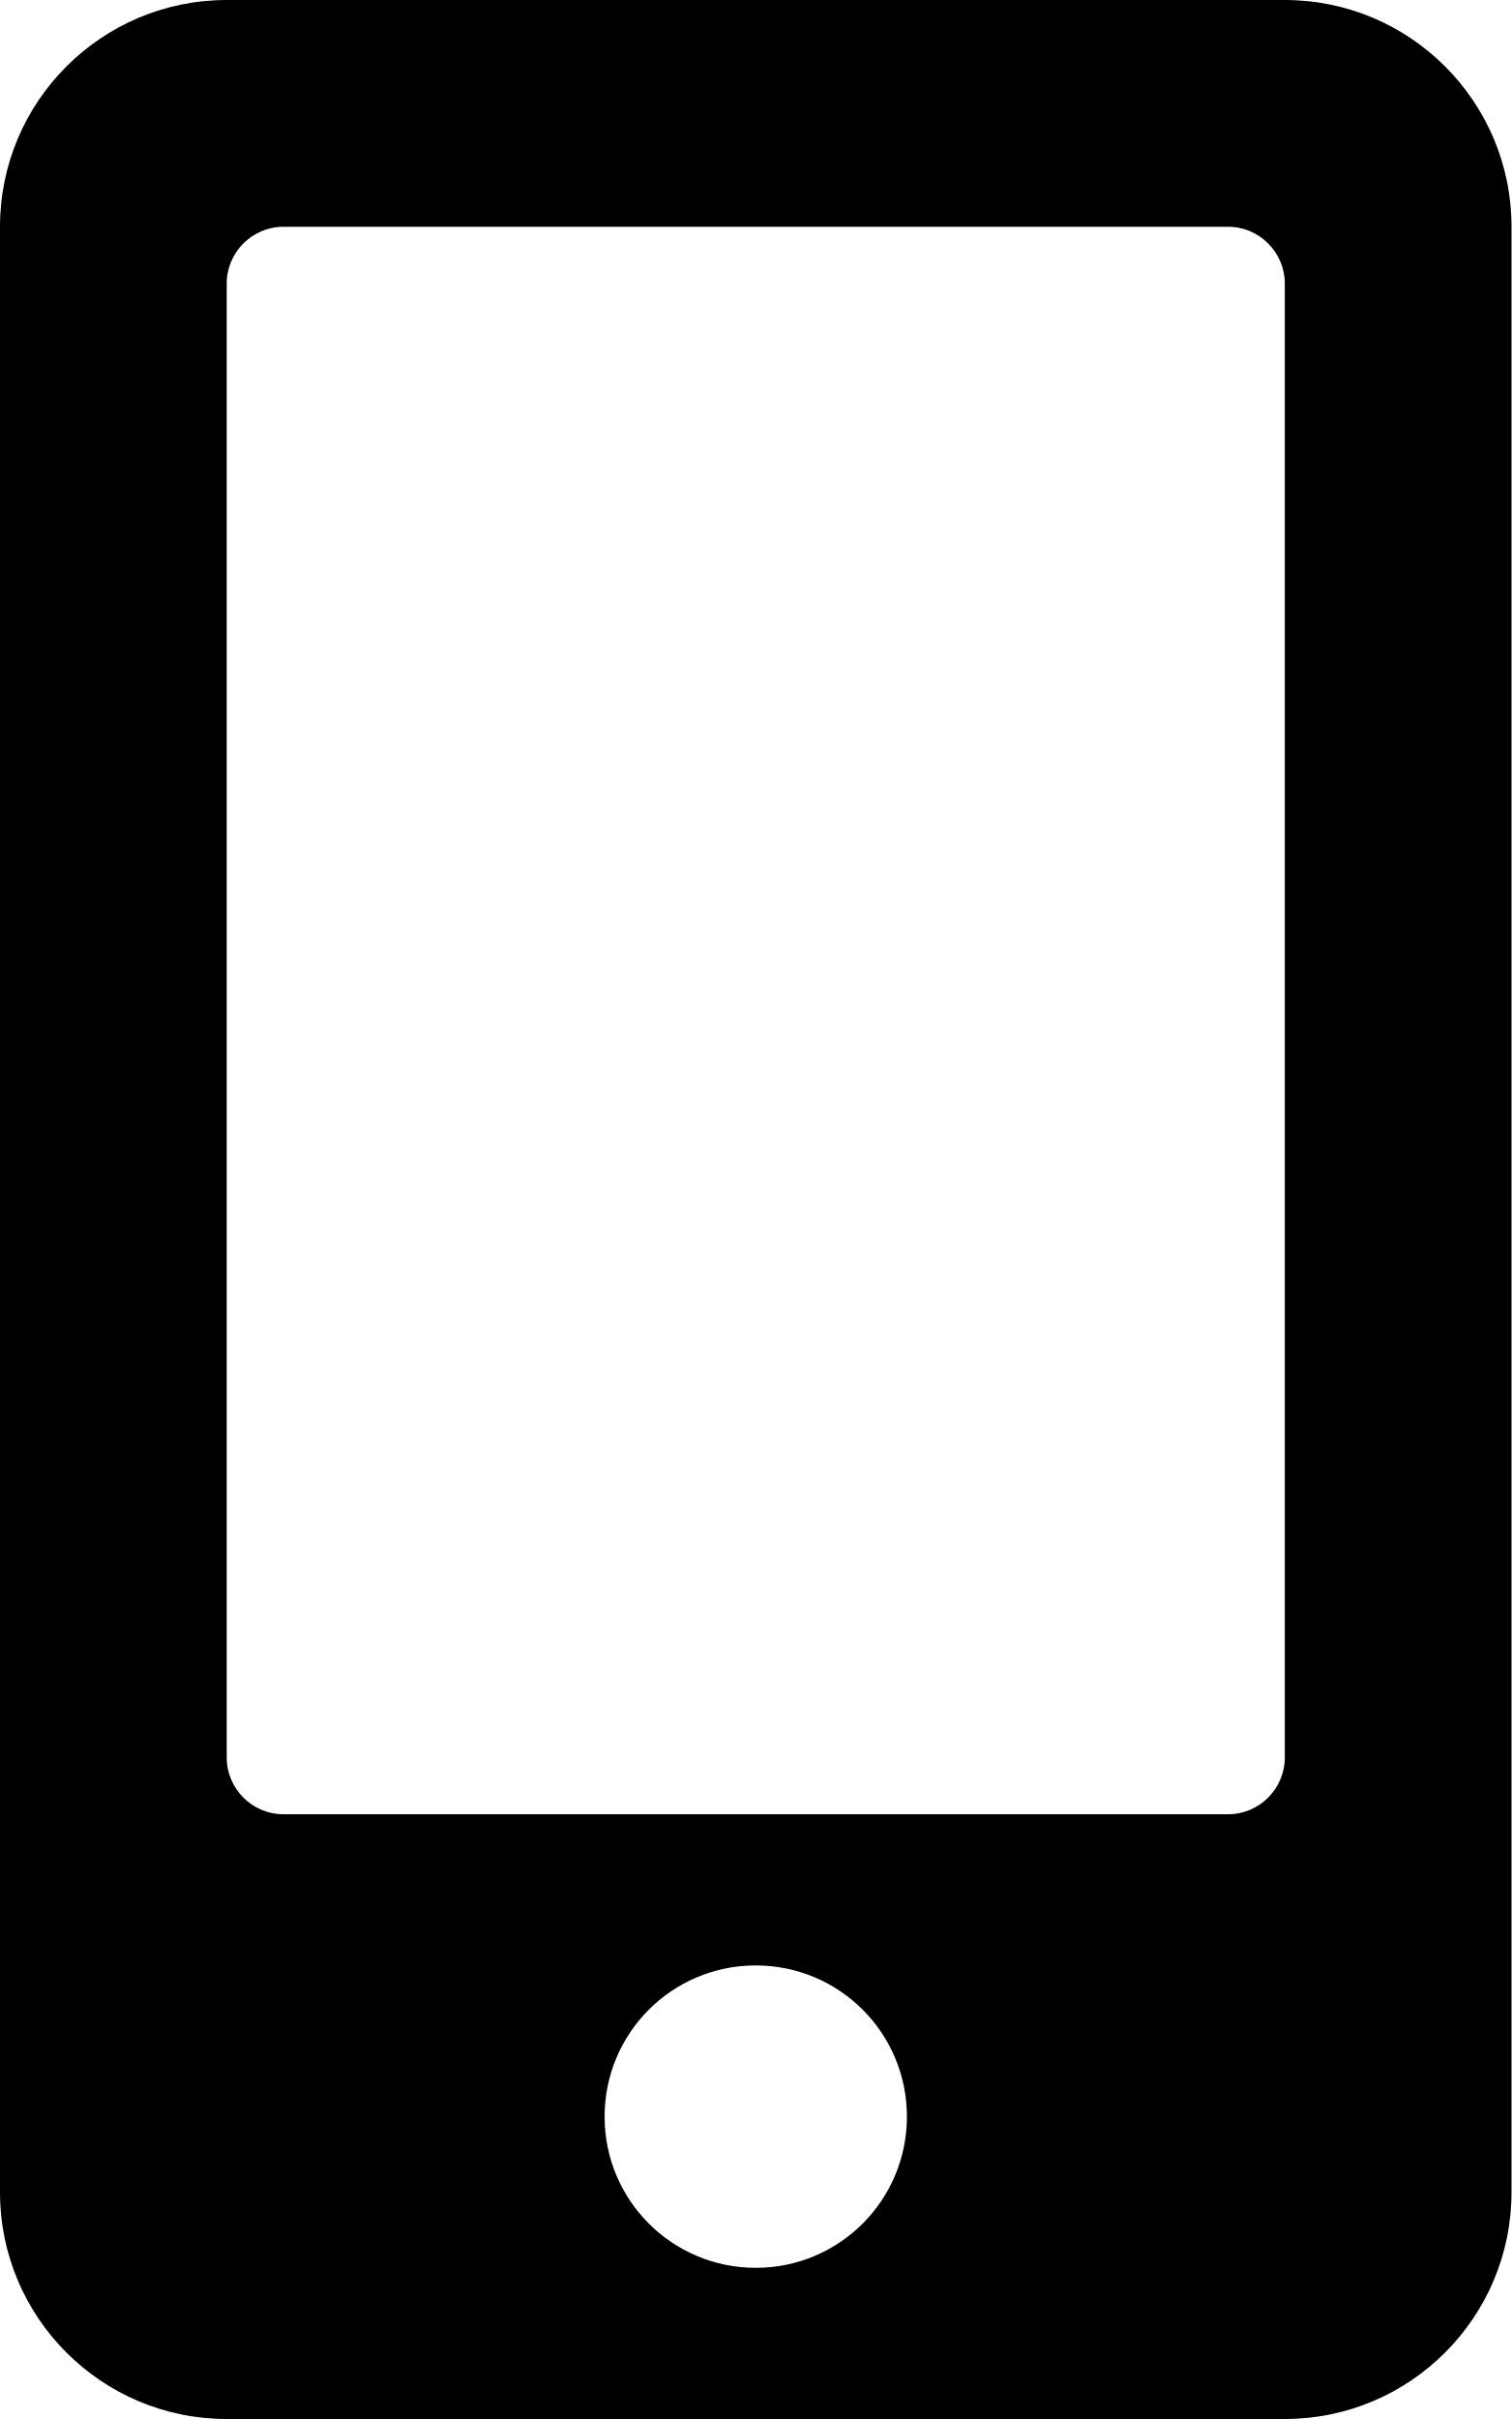
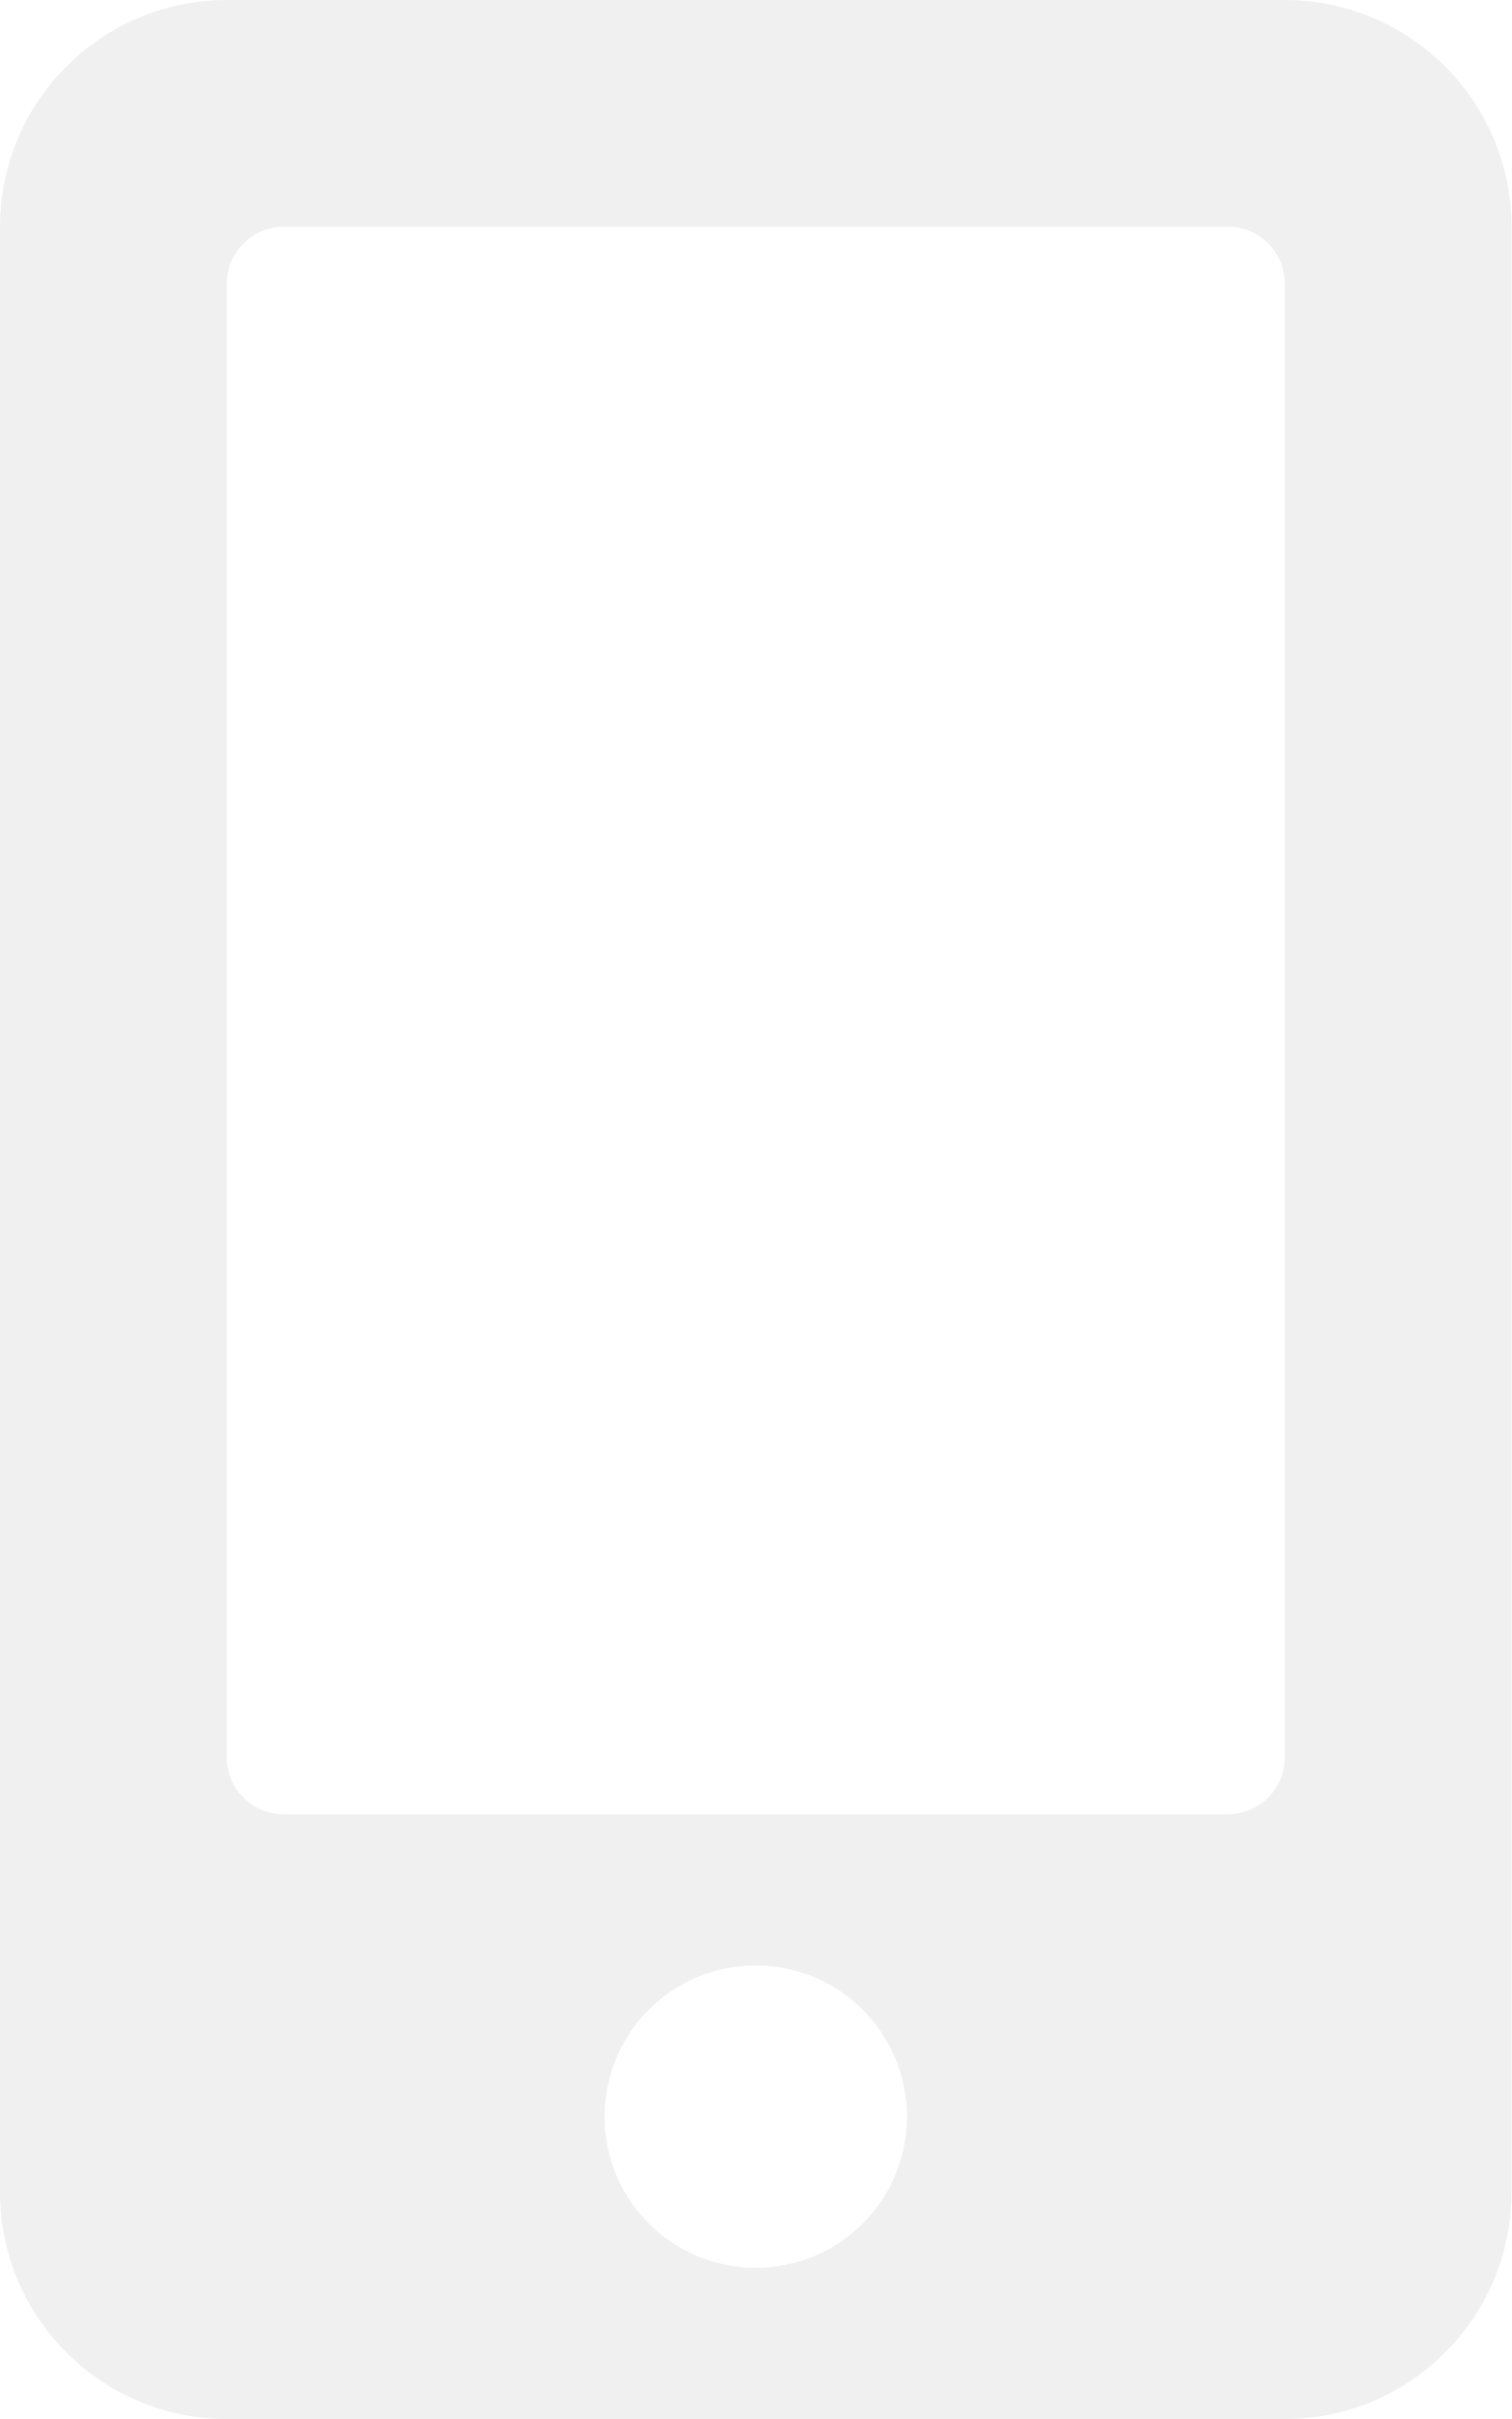
<svg xmlns="http://www.w3.org/2000/svg" aria-hidden="true" focusable="false" data-prefix="fas" data-icon="mobile-alt" class="svg-inline--fa fa-mobile-alt fa-w-10" role="img" viewBox="0 0 320 512">
-   <path fill="currentColor" d="M272 0H48C21.5 0 0 21.5 0 48v416c0 26.5 21.5 48 48 48h224c26.5 0 48-21.5 48-48V48c0-26.5-21.5-48-48-48zM160 480c-17.7 0-32-14.3-32-32s14.3-32 32-32 32 14.3 32 32-14.3 32-32 32zm112-108c0 6.6-5.4 12-12 12H60c-6.6 0-12-5.4-12-12V60c0-6.6 5.4-12 12-12h200c6.6 0 12 5.4 12 12v312z" />
+   <path fill="#f0f0f0" d="M272 0H48C21.5 0 0 21.5 0 48v416c0 26.5 21.5 48 48 48h224c26.5 0 48-21.5 48-48V48c0-26.5-21.5-48-48-48zM160 480c-17.7 0-32-14.3-32-32s14.3-32 32-32 32 14.3 32 32-14.3 32-32 32zm112-108c0 6.6-5.4 12-12 12H60c-6.6 0-12-5.4-12-12V60c0-6.6 5.4-12 12-12h200c6.6 0 12 5.4 12 12v312z" />
</svg>
